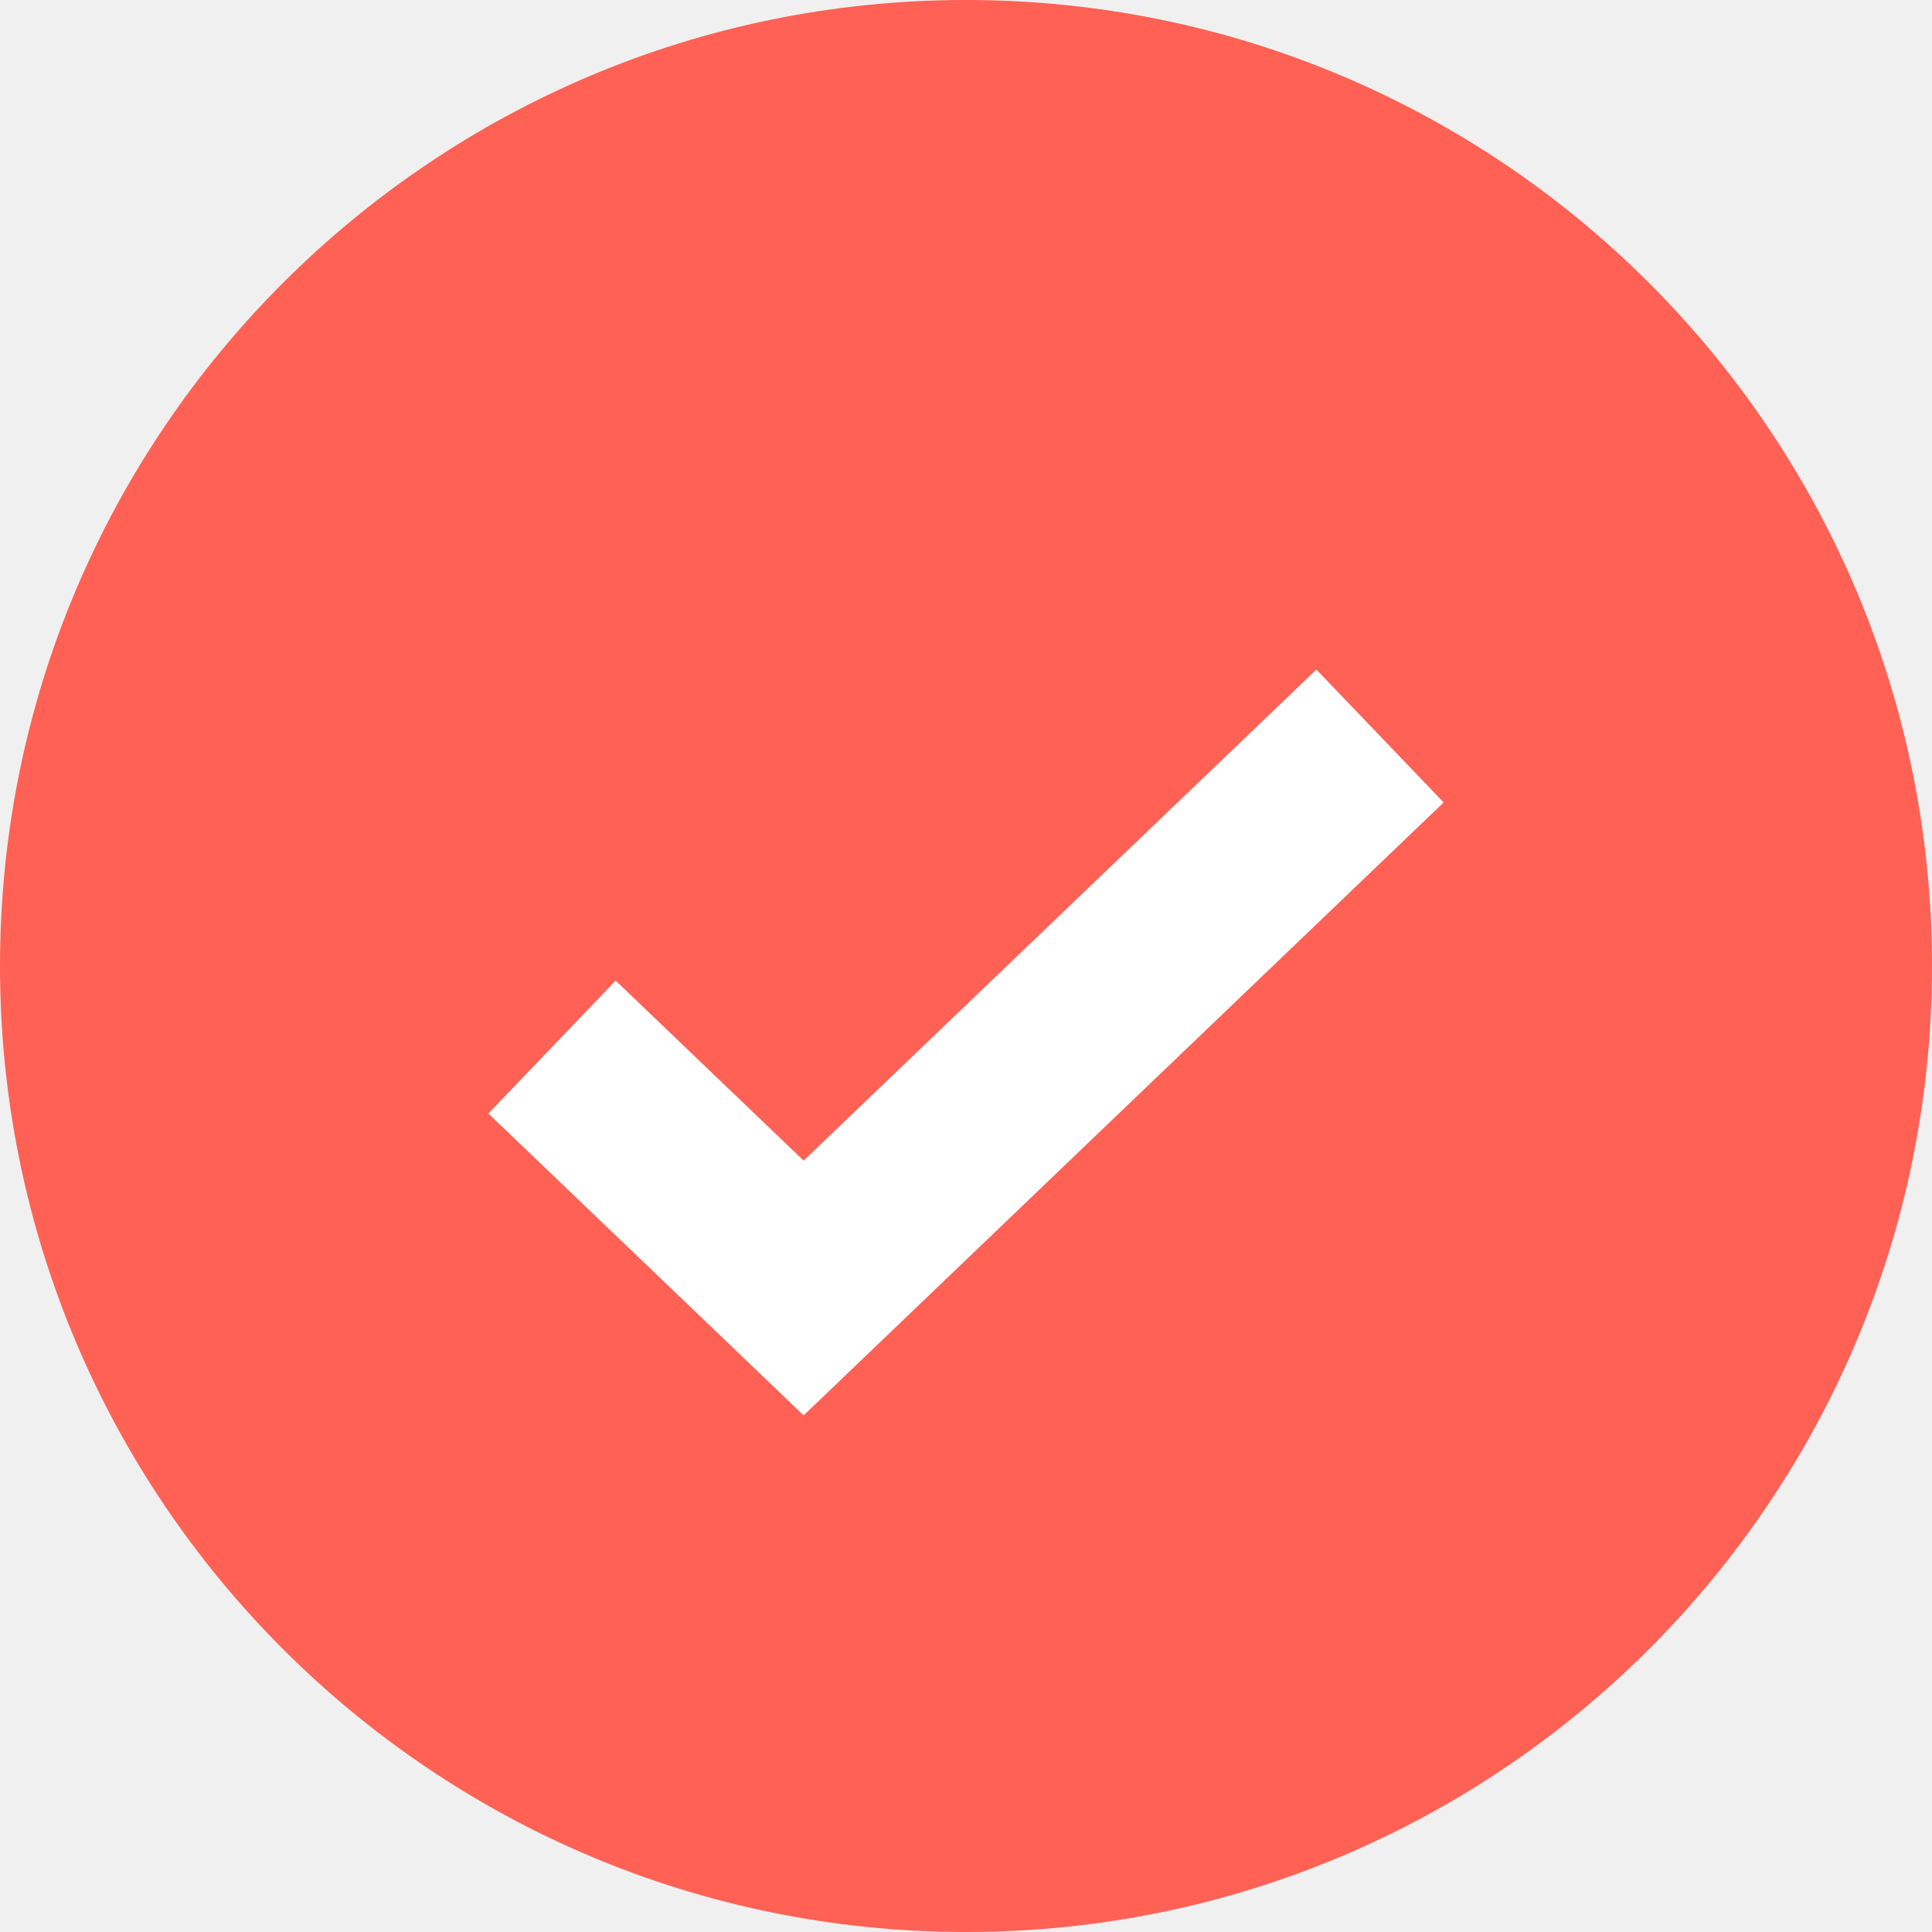
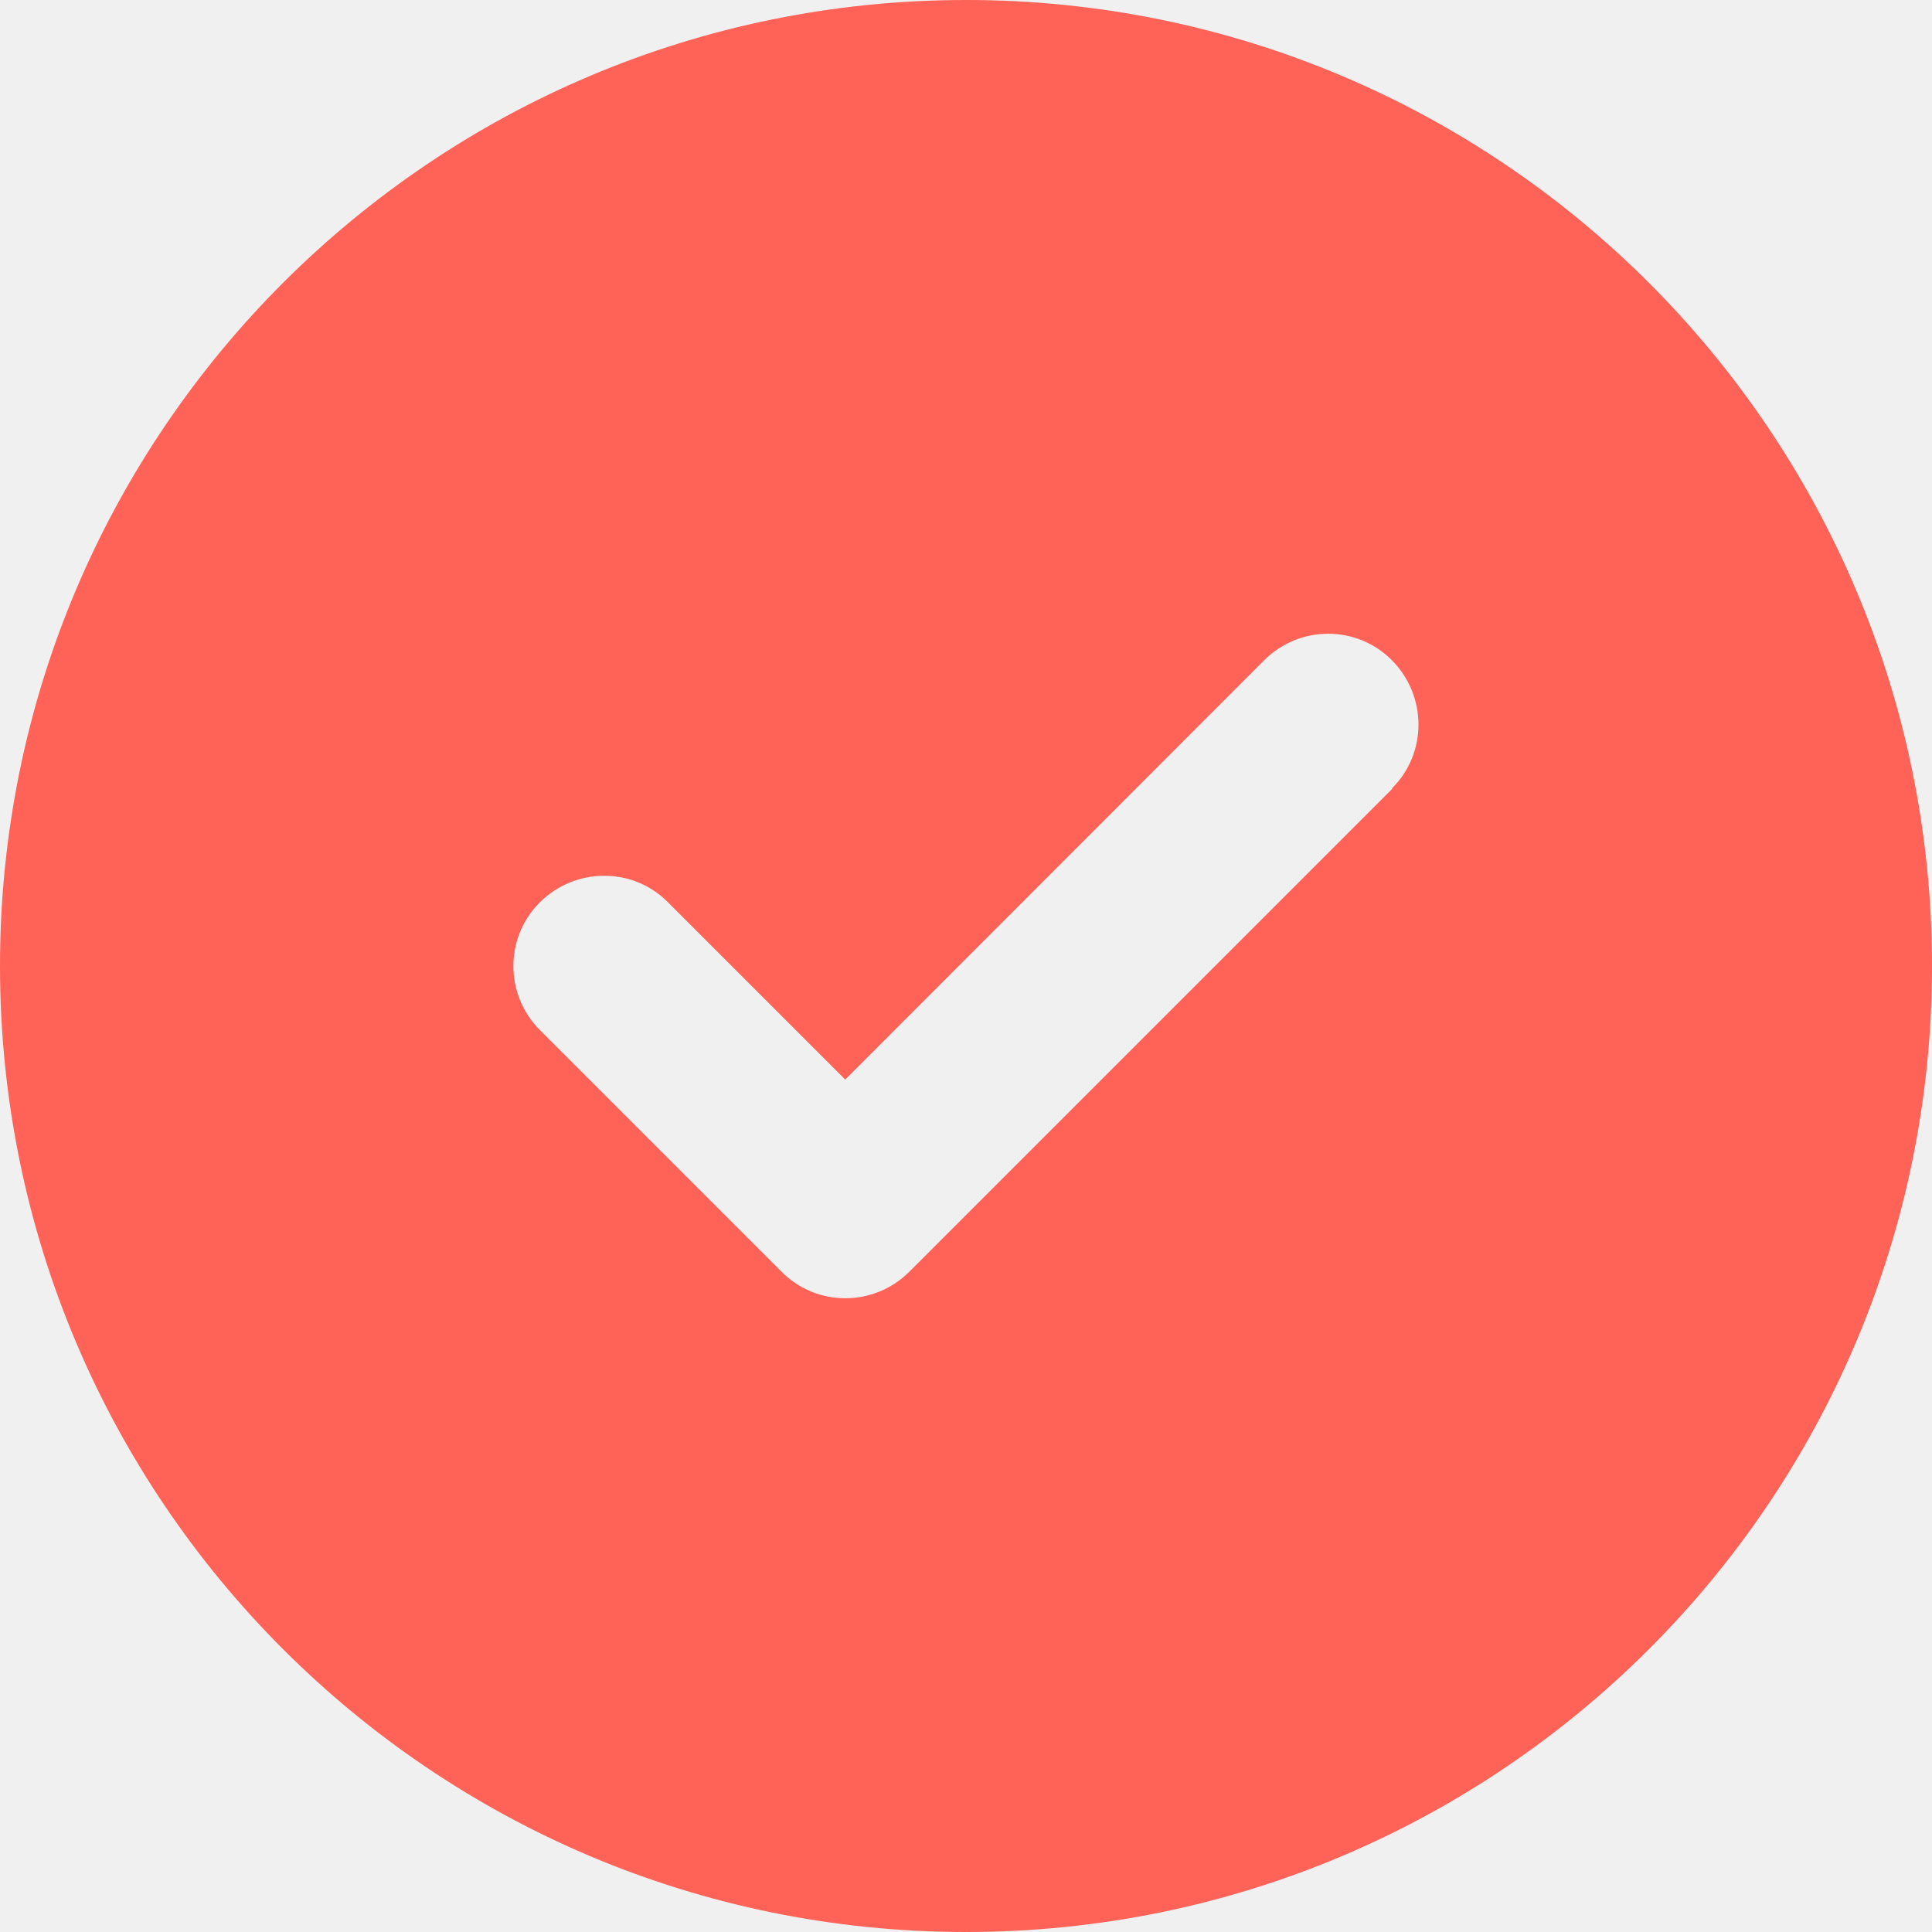
- <svg xmlns="http://www.w3.org/2000/svg" width="21" height="21" viewBox="0 0 21 21">
-   <g fill="none">
-     <circle cx="10.5" cy="10.5" r="10.5" fill="#FF6155" />
-     <path stroke="#FFF" stroke-width="2" d="M6 11.381 8.735 14 15 8" />
-   </g>
+ <svg xmlns="http://www.w3.org/2000/svg" height="20" width="20" viewBox="0 0 512 512">
+   <path fill="#ff6257" d="M256 512A256 256 0 1 0 256 0a256 256 0 1 0 0 512zM369 209L241 337c-9.4 9.4-24.6 9.4-33.9 0l-64-64c-9.4-9.4-9.4-24.6 0-33.9s24.6-9.4 33.9 0l47 47L335 175c9.4-9.4 24.6-9.4 33.9 0s9.4 24.6 0 33.9z" />
</svg>
